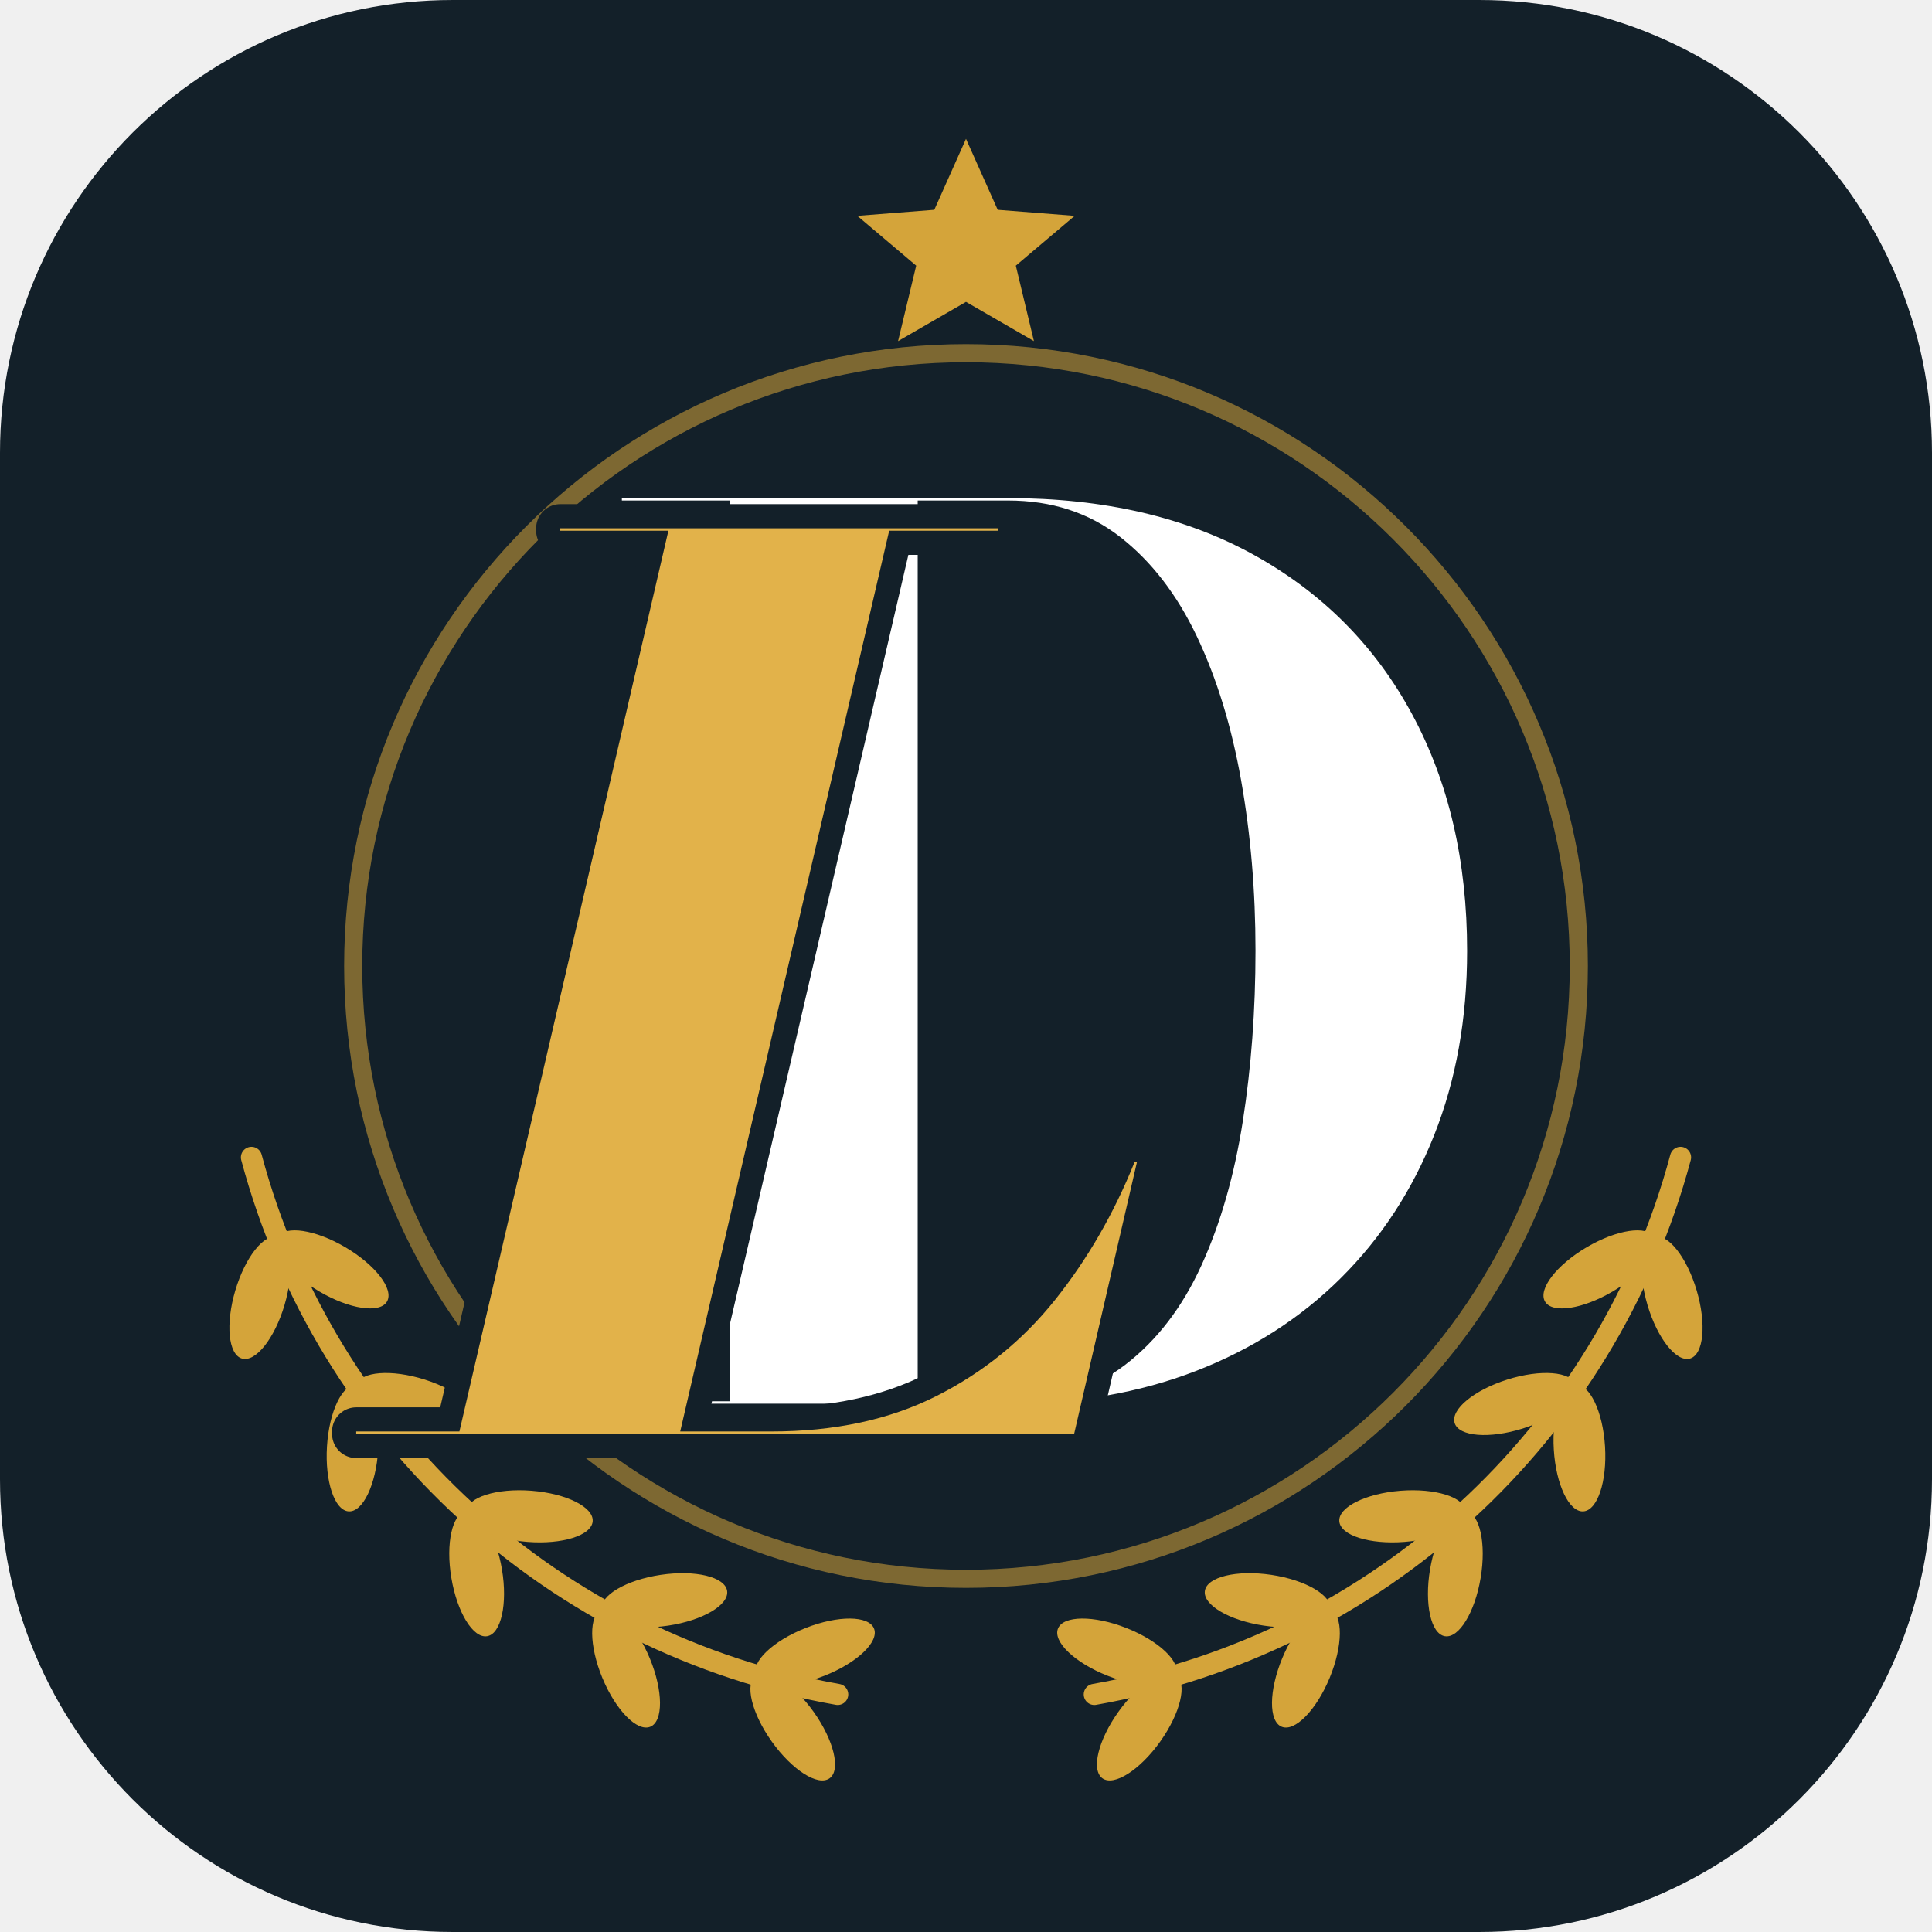
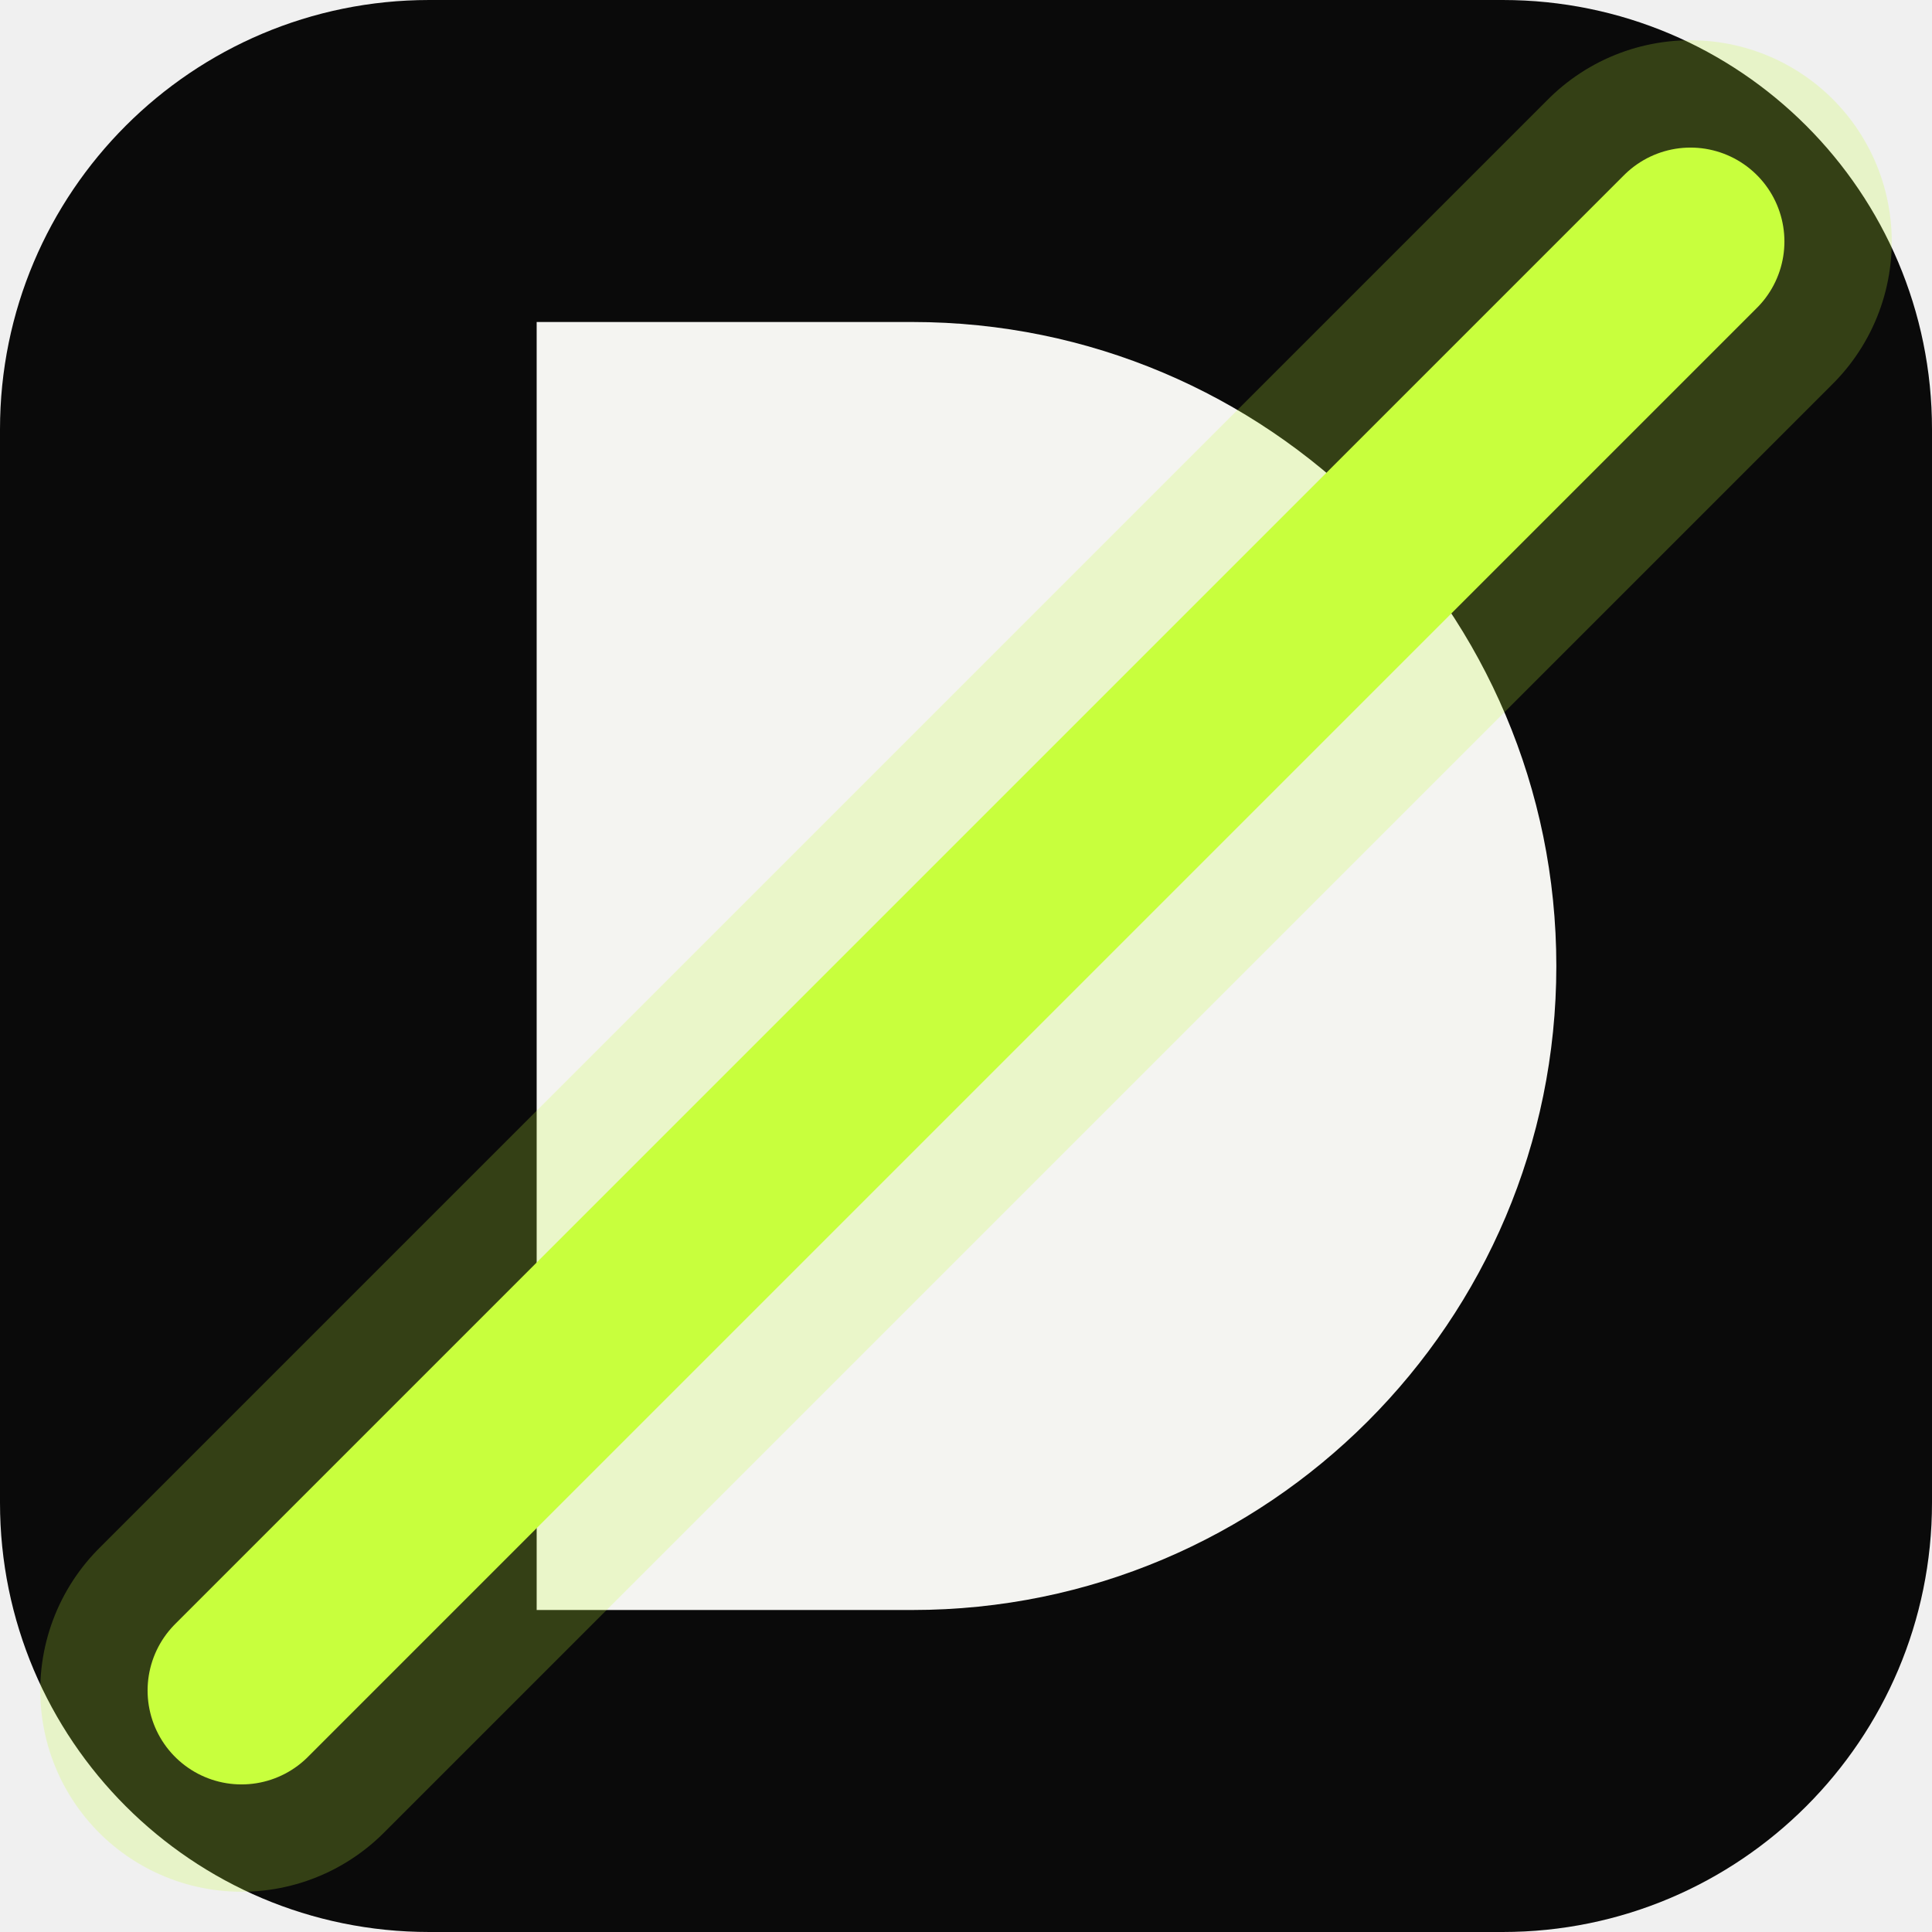
- <svg xmlns="http://www.w3.org/2000/svg" viewBox="0 0 64 64">
-   <rect width="64" height="64" rx="15" fill="#132029" />
-   <circle cx="32" cy="32" r="20.3" fill="none" stroke="#D4A43A" stroke-width=".6" opacity=".55" />
-   <path d="M8.33 38.34 A24.5 24.5 0 0 0 27.75 56.13" fill="none" stroke="#D4A43A" stroke-width=".7" stroke-linecap="round" />
-   <ellipse cx="11.01" cy="42.05" rx="2.1" ry=".85" transform="rotate(30.5 11.01 42.05)" fill="#D4A43A" />
-   <ellipse cx="8.61" cy="42.99" rx="2.1" ry=".85" transform="rotate(106.5 8.61 42.99)" fill="#D4A43A" />
-   <ellipse cx="13.81" cy="46.51" rx="2.1" ry=".85" transform="rotate(17.5 13.81 46.51)" fill="#D4A43A" />
-   <ellipse cx="11.68" cy="47.97" rx="2.1" ry=".85" transform="rotate(93.5 11.68 47.97)" fill="#D4A43A" />
-   <ellipse cx="17.54" cy="50.23" rx="2.1" ry=".85" transform="rotate(4.5 17.54 50.23)" fill="#D4A43A" />
-   <ellipse cx="15.79" cy="52.13" rx="2.1" ry=".85" transform="rotate(80.5 15.79 52.13)" fill="#D4A43A" />
-   <ellipse cx="22.01" cy="53.01" rx="2.1" ry=".85" transform="rotate(-8.5 22.01 53.01)" fill="#D4A43A" />
-   <ellipse cx="20.74" cy="55.26" rx="2.1" ry=".85" transform="rotate(67.5 20.74 55.26)" fill="#D4A43A" />
-   <ellipse cx="27.00" cy="54.72" rx="2.1" ry=".85" transform="rotate(-21.5 27.00 54.72)" fill="#D4A43A" />
-   <ellipse cx="26.26" cy="57.20" rx="2.1" ry=".85" transform="rotate(54.5 26.26 57.20)" fill="#D4A43A" />
-   <path d="M55.67 38.34 A24.5 24.5 0 0 1 36.25 56.13" fill="none" stroke="#D4A43A" stroke-width=".7" stroke-linecap="round" />
-   <ellipse cx="55.39" cy="42.99" rx="2.1" ry=".85" transform="rotate(73.5 55.39 42.99)" fill="#D4A43A" />
-   <ellipse cx="52.99" cy="42.05" rx="2.1" ry=".85" transform="rotate(149.5 52.99 42.05)" fill="#D4A43A" />
-   <ellipse cx="52.32" cy="47.97" rx="2.1" ry=".85" transform="rotate(86.5 52.32 47.97)" fill="#D4A43A" />
-   <ellipse cx="50.19" cy="46.51" rx="2.1" ry=".85" transform="rotate(162.5 50.19 46.51)" fill="#D4A43A" />
-   <ellipse cx="48.21" cy="52.13" rx="2.1" ry=".85" transform="rotate(99.5 48.21 52.13)" fill="#D4A43A" />
-   <ellipse cx="46.46" cy="50.23" rx="2.1" ry=".85" transform="rotate(175.5 46.46 50.23)" fill="#D4A43A" />
-   <ellipse cx="43.26" cy="55.26" rx="2.1" ry=".85" transform="rotate(112.5 43.26 55.26)" fill="#D4A43A" />
-   <ellipse cx="41.99" cy="53.01" rx="2.1" ry=".85" transform="rotate(188.5 41.99 53.01)" fill="#D4A43A" />
-   <ellipse cx="37.74" cy="57.20" rx="2.1" ry=".85" transform="rotate(125.5 37.74 57.20)" fill="#D4A43A" />
-   <ellipse cx="37.00" cy="54.72" rx="2.1" ry=".85" transform="rotate(201.5 37.00 54.72)" fill="#D4A43A" />
-   <path d="M32 4.6l1.05 2.35 2.55.2-1.95 1.65.6 2.5L32 10l-2.25 1.3.6-2.5-1.95-1.65 2.55-.2z" fill="#D4A43A" />
-   <g transform="translate(20.60 16.5)">
-     <path d="M12.796 0.0Q17.55 0.0 20.953 1.89Q24.356 3.78 26.178 7.16Q28.0 10.54 28.0 15.0Q28.0 18.35 26.91 21.1Q25.82 23.85 23.81 25.845Q21.8 27.84 19.005 28.92Q16.21 30.0 12.79 30.0H0.0V29.92H3.59V0.08H0.0V0.0ZM9.8 29.92H12.79Q15.1 29.92 16.675 28.71Q18.25 27.5 19.2 25.415Q20.15 23.33 20.57 20.64Q20.99 17.95 20.99 14.99Q20.99 12.04 20.515 9.357Q20.04 6.674 19.05 4.587Q18.06 2.5 16.51 1.29Q14.96 0.08 12.79 0.08H9.8Z" fill="#FFFFFF" />
-   </g>
-   <g transform="translate(11.80 17.5)">
-     <path d="M3.4 30.0 10.36 0.0H17.674L10.714 30.0ZM0.0 30.0V29.92H13.746Q16.886 29.92 19.212 28.75Q21.538 27.58 23.15 25.56Q24.762 23.54 25.782 21.0H25.862L23.782 30.0ZM6.76 0.08V0.0H21.274V0.08Z" fill="#E2B24A" stroke="#132029" stroke-width="1.6" paint-order="stroke" stroke-linejoin="round" />
-   </g>
+ <svg xmlns="http://www.w3.org/2000/svg" viewBox="0 0 72 72">
+   <rect width="72" height="72" rx="16" fill="#0A0A0A" />
+   <path d="M20 12h14a24 24 0 0 1 0 48H20z" fill="#F4F4F1" />
+   <path d="M9 63L63 9" stroke="#C8FF3D" stroke-width="15" stroke-linecap="round" opacity=".22" />
+   <path d="M9 63L63 9" stroke="#C8FF3D" stroke-width="7" stroke-linecap="round" />
</svg>
